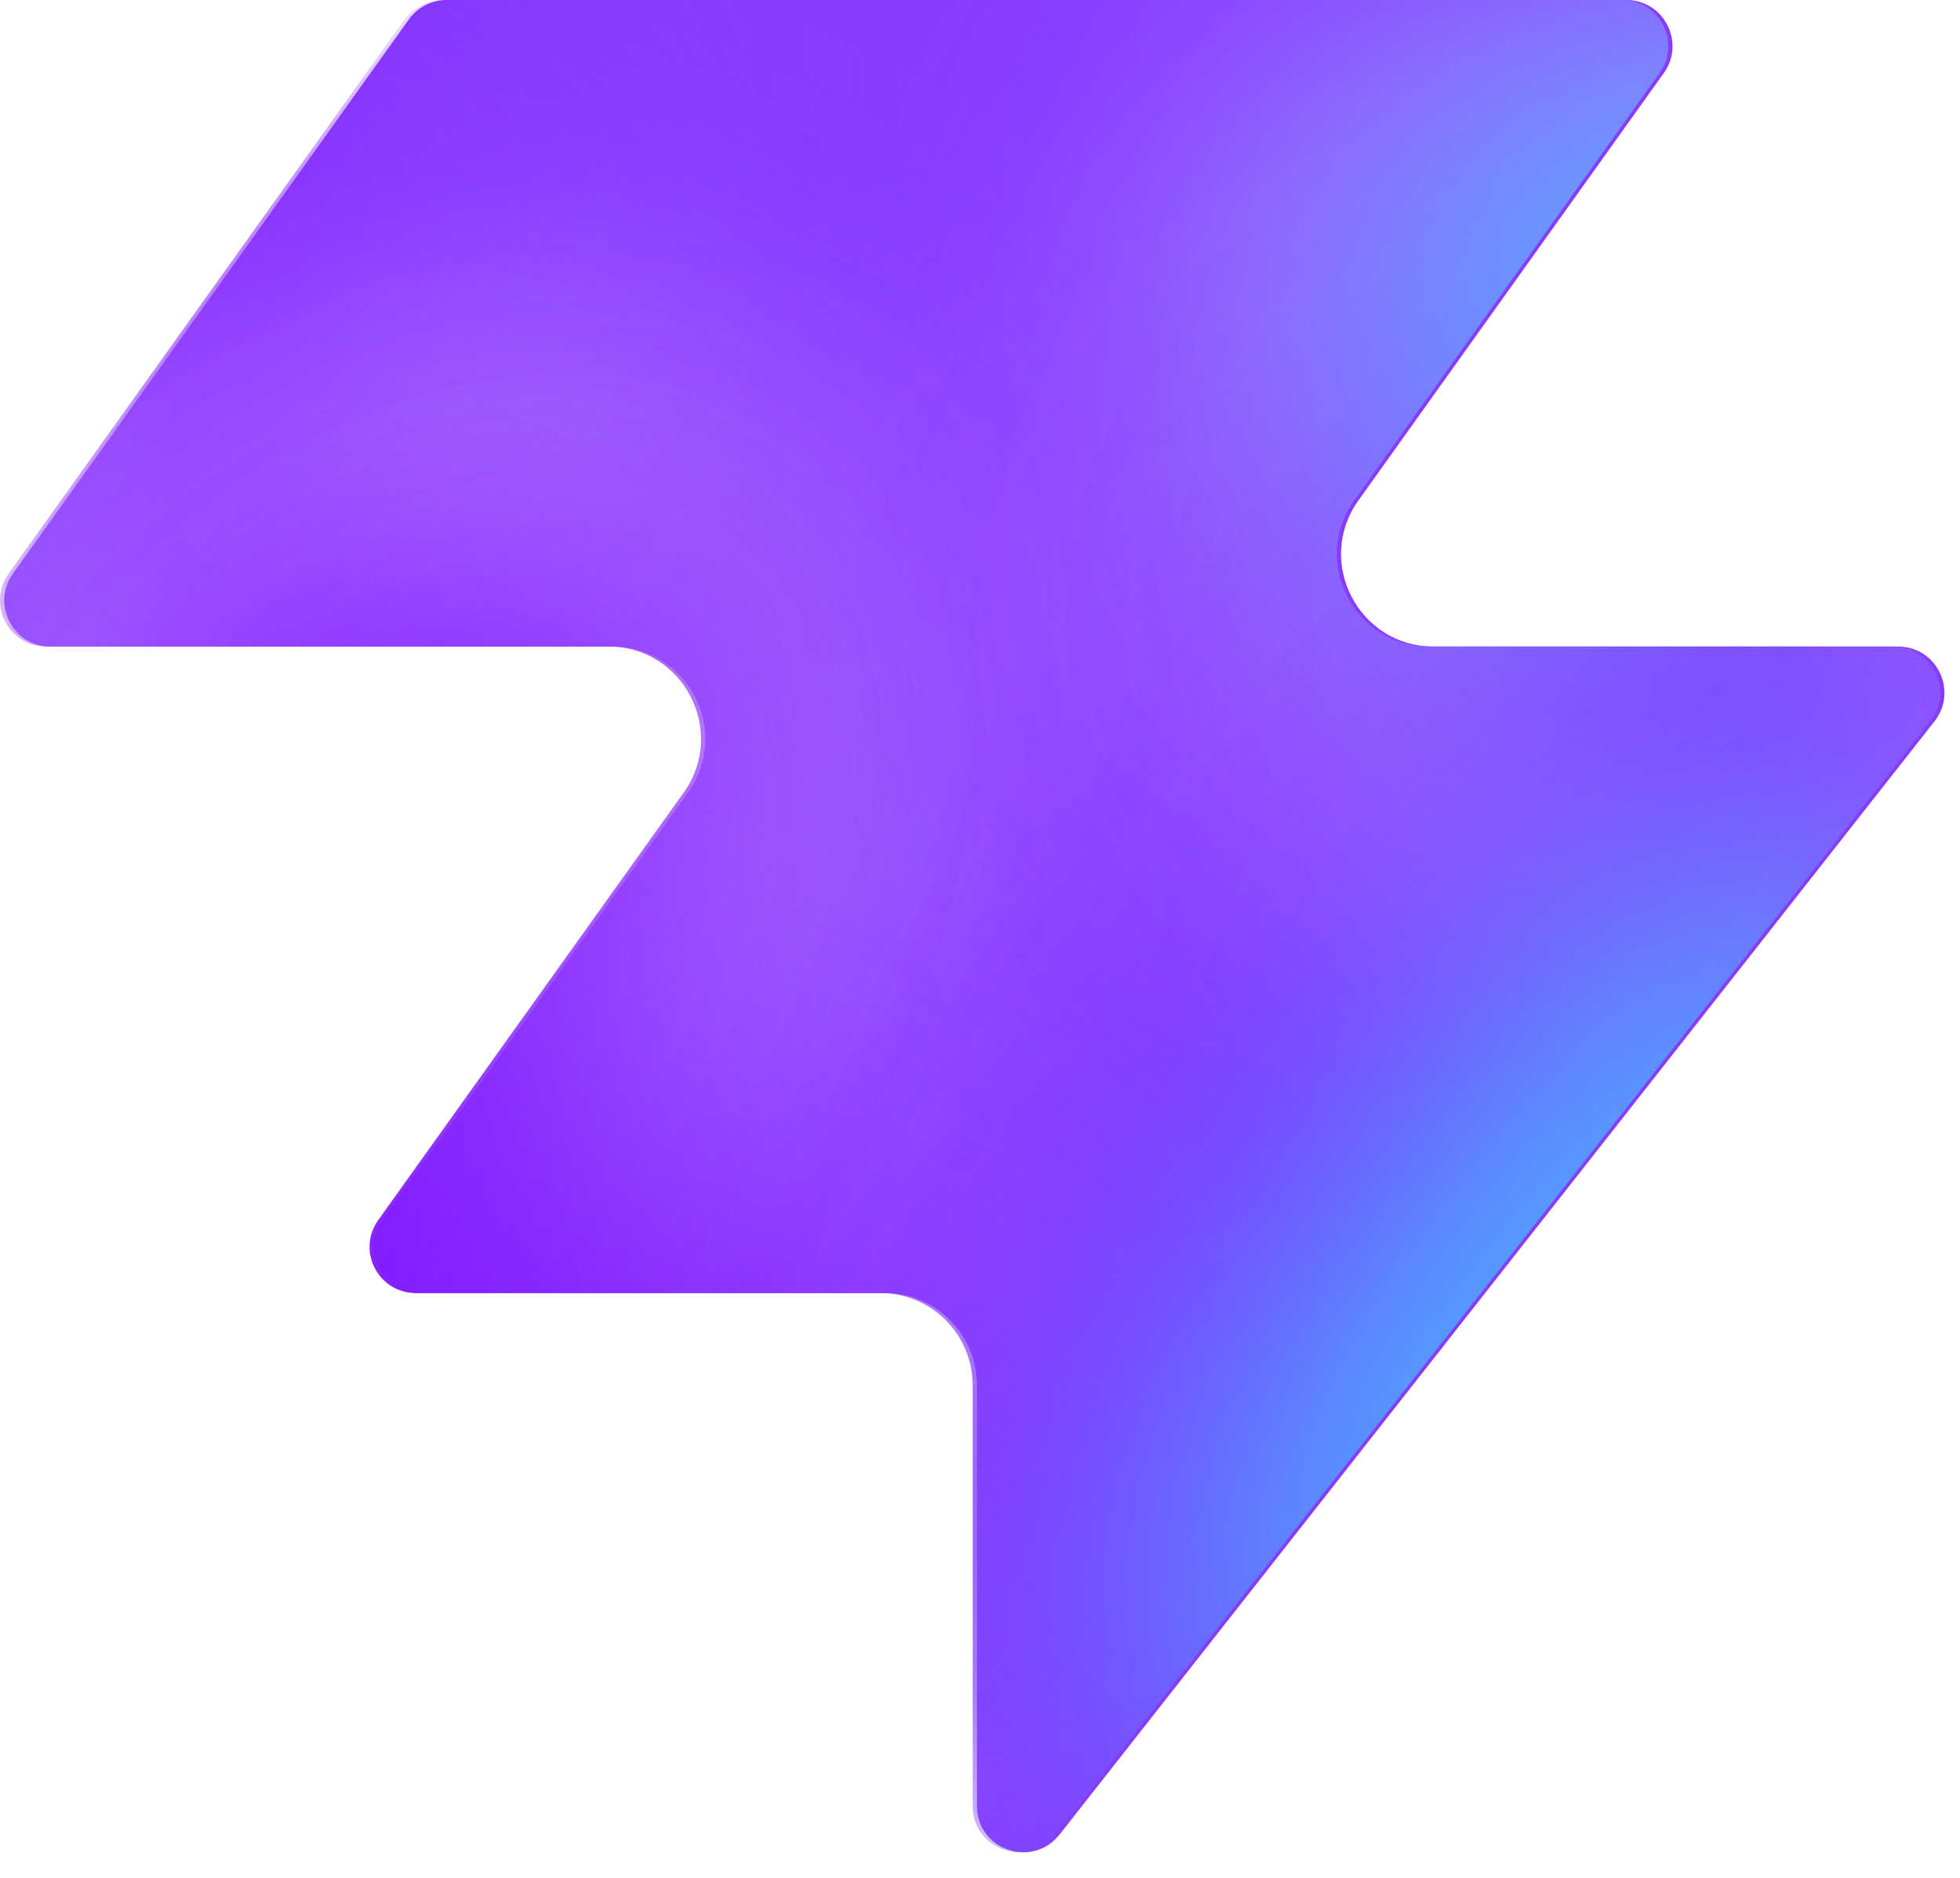
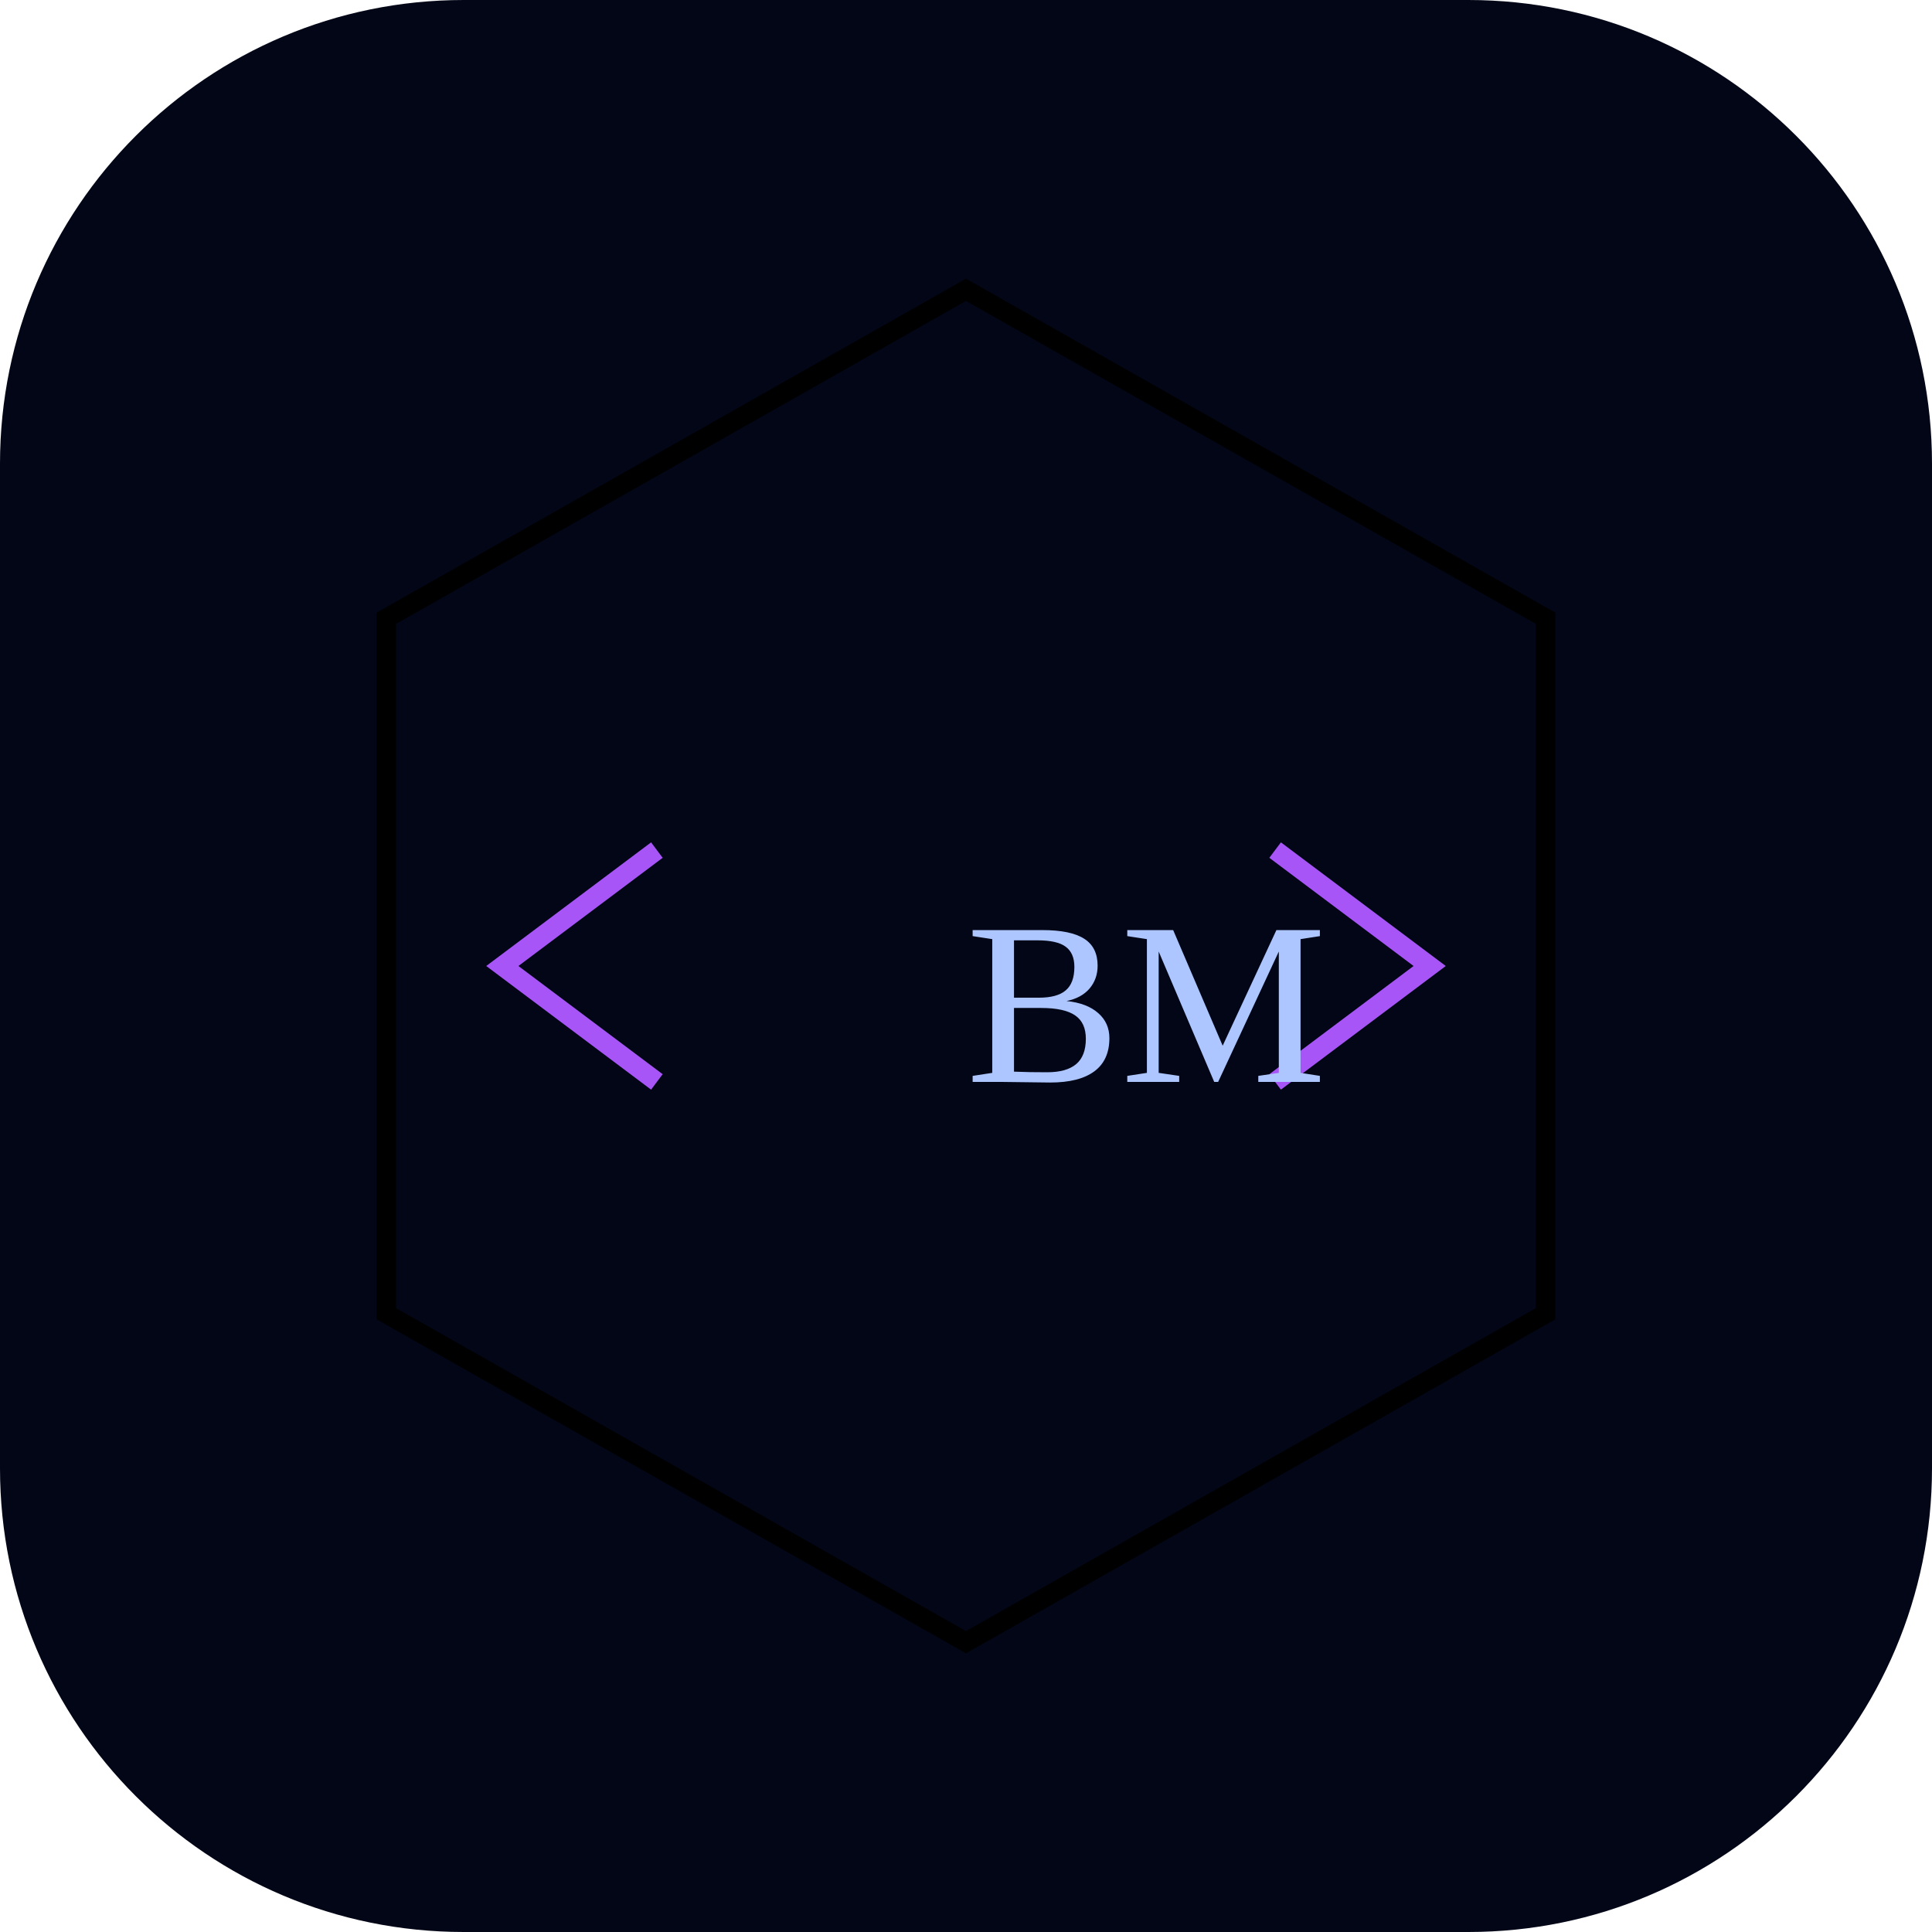
- <svg xmlns="http://www.w3.org/2000/svg" width="48" height="46" fill="none" viewBox="0 0 48 46">
-   <path fill="#863bff" d="M25.946 44.938c-.664.845-2.021.375-2.021-.698V33.937a2.26 2.26 0 0 0-2.262-2.262H10.287c-.92 0-1.456-1.04-.92-1.788l7.48-10.471c1.07-1.497 0-3.578-1.842-3.578H1.237c-.92 0-1.456-1.04-.92-1.788L10.013.474c.214-.297.556-.474.92-.474h28.894c.92 0 1.456 1.04.92 1.788l-7.48 10.471c-1.07 1.498 0 3.579 1.842 3.579h11.377c.943 0 1.473 1.088.89 1.83L25.947 44.94z" style="fill:#863bff;fill:color(display-p3 .525 .23 1);fill-opacity:1" />
-   <mask id="a" width="48" height="46" x="0" y="0" maskUnits="userSpaceOnUse" style="mask-type:alpha">
-     <path fill="#000" d="M25.842 44.938c-.664.844-2.021.375-2.021-.698V33.937a2.26 2.26 0 0 0-2.262-2.262H10.183c-.92 0-1.456-1.04-.92-1.788l7.48-10.471c1.07-1.498 0-3.579-1.842-3.579H1.133c-.92 0-1.456-1.04-.92-1.787L9.91.473c.214-.297.556-.474.92-.474h28.894c.92 0 1.456 1.04.92 1.788l-7.48 10.471c-1.07 1.498 0 3.578 1.842 3.578h11.377c.943 0 1.473 1.088.89 1.832L25.843 44.94z" style="fill:#000;fill-opacity:1" />
-   </mask>
-   <g mask="url(#a)">
-     <g filter="url(#b)">
-       <ellipse cx="5.508" cy="14.704" fill="#ede6ff" rx="5.508" ry="14.704" style="fill:#ede6ff;fill:color(display-p3 .927 .903 1);fill-opacity:1" transform="matrix(.00324 1 1 -.00324 -4.47 31.516)" />
-     </g>
-     <g filter="url(#c)">
-       <ellipse cx="10.399" cy="29.851" fill="#ede6ff" rx="10.399" ry="29.851" style="fill:#ede6ff;fill:color(display-p3 .927 .903 1);fill-opacity:1" transform="matrix(.00324 1 1 -.00324 -39.328 7.883)" />
-     </g>
-     <g filter="url(#d)">
-       <ellipse cx="5.508" cy="30.487" fill="#7e14ff" rx="5.508" ry="30.487" style="fill:#7e14ff;fill:color(display-p3 .492 .077 1);fill-opacity:1" transform="rotate(89.814 -25.913 -14.639)scale(1 -1)" />
-     </g>
-     <g filter="url(#e)">
-       <ellipse cx="5.508" cy="30.599" fill="#7e14ff" rx="5.508" ry="30.599" style="fill:#7e14ff;fill:color(display-p3 .492 .077 1);fill-opacity:1" transform="rotate(89.814 -32.644 -3.334)scale(1 -1)" />
-     </g>
-     <g filter="url(#f)">
-       <ellipse cx="5.508" cy="30.599" fill="#7e14ff" rx="5.508" ry="30.599" style="fill:#7e14ff;fill:color(display-p3 .492 .077 1);fill-opacity:1" transform="matrix(.00324 1 1 -.00324 -34.34 30.47)" />
-     </g>
-     <g filter="url(#g)">
-       <ellipse cx="14.072" cy="22.078" fill="#ede6ff" rx="14.072" ry="22.078" style="fill:#ede6ff;fill:color(display-p3 .927 .903 1);fill-opacity:1" transform="rotate(93.35 24.506 48.493)scale(-1 1)" />
-     </g>
-     <g filter="url(#h)">
-       <ellipse cx="3.47" cy="21.501" fill="#7e14ff" rx="3.47" ry="21.501" style="fill:#7e14ff;fill:color(display-p3 .492 .077 1);fill-opacity:1" transform="rotate(89.009 28.708 47.59)scale(-1 1)" />
-     </g>
-     <g filter="url(#i)">
-       <ellipse cx="3.47" cy="21.501" fill="#7e14ff" rx="3.47" ry="21.501" style="fill:#7e14ff;fill:color(display-p3 .492 .077 1);fill-opacity:1" transform="rotate(89.009 28.708 47.59)scale(-1 1)" />
-     </g>
-     <g filter="url(#j)">
-       <ellipse cx=".387" cy="8.972" fill="#7e14ff" rx="4.407" ry="29.108" style="fill:#7e14ff;fill:color(display-p3 .492 .077 1);fill-opacity:1" transform="rotate(39.51 .387 8.972)" />
-     </g>
-     <g filter="url(#k)">
-       <ellipse cx="47.523" cy="-6.092" fill="#7e14ff" rx="4.407" ry="29.108" style="fill:#7e14ff;fill:color(display-p3 .492 .077 1);fill-opacity:1" transform="rotate(37.892 47.523 -6.092)" />
-     </g>
-     <g filter="url(#l)">
-       <ellipse cx="41.412" cy="6.333" fill="#47bfff" rx="5.971" ry="9.665" style="fill:#47bfff;fill:color(display-p3 .28 .748 1);fill-opacity:1" transform="rotate(37.892 41.412 6.333)" />
-     </g>
-     <g filter="url(#m)">
-       <ellipse cx="-1.879" cy="38.332" fill="#7e14ff" rx="4.407" ry="29.108" style="fill:#7e14ff;fill:color(display-p3 .492 .077 1);fill-opacity:1" transform="rotate(37.892 -1.88 38.332)" />
-     </g>
-     <g filter="url(#n)">
-       <ellipse cx="-1.879" cy="38.332" fill="#7e14ff" rx="4.407" ry="29.108" style="fill:#7e14ff;fill:color(display-p3 .492 .077 1);fill-opacity:1" transform="rotate(37.892 -1.88 38.332)" />
-     </g>
-     <g filter="url(#o)">
-       <ellipse cx="35.651" cy="29.907" fill="#7e14ff" rx="4.407" ry="29.108" style="fill:#7e14ff;fill:color(display-p3 .492 .077 1);fill-opacity:1" transform="rotate(37.892 35.651 29.907)" />
-     </g>
-     <g filter="url(#p)">
-       <ellipse cx="38.418" cy="32.4" fill="#47bfff" rx="5.971" ry="15.297" style="fill:#47bfff;fill:color(display-p3 .28 .748 1);fill-opacity:1" transform="rotate(37.892 38.418 32.4)" />
-     </g>
-   </g>
+ <svg xmlns="http://www.w3.org/2000/svg" viewBox="0 0 100 100" fill="none">
+   <rect width="100" height="100" rx="24" fill="#020617" />
+   <path d="M50 15 L80 32 L80 68 L50 85 L20 68 L20 32 Z" stroke="url(#logo-grad)" strokeWidth="6" strokeLinecap="round" strokeLinejoin="round" />
+   <path d="M34 44 L26 50 L34 56 M66 44 L74 50 L66 56" stroke="#A855F7" strokeWidth="5" strokeLinecap="round" strokeLinejoin="round" />
+   <text x="50" y="56" fill="#adc6ff" fontSize="18" fontWeight="900" fontFamily="sans-serif" textAnchor="middle">
+     BM
+   </text>
  <defs>
-     <filter id="b" width="60.045" height="41.654" x="-19.77" y="16.149" color-interpolation-filters="sRGB" filterUnits="userSpaceOnUse">
-       <feFlood flood-opacity="0" result="BackgroundImageFix" />
-       <feBlend in="SourceGraphic" in2="BackgroundImageFix" result="shape" />
-       <feGaussianBlur result="effect1_foregroundBlur_2002_17158" stdDeviation="7.659" />
-     </filter>
-     <filter id="c" width="90.34" height="51.437" x="-54.613" y="-7.533" color-interpolation-filters="sRGB" filterUnits="userSpaceOnUse">
-       <feFlood flood-opacity="0" result="BackgroundImageFix" />
-       <feBlend in="SourceGraphic" in2="BackgroundImageFix" result="shape" />
-       <feGaussianBlur result="effect1_foregroundBlur_2002_17158" stdDeviation="7.659" />
-     </filter>
-     <filter id="d" width="79.355" height="29.4" x="-49.64" y="2.03" color-interpolation-filters="sRGB" filterUnits="userSpaceOnUse">
-       <feFlood flood-opacity="0" result="BackgroundImageFix" />
-       <feBlend in="SourceGraphic" in2="BackgroundImageFix" result="shape" />
-       <feGaussianBlur result="effect1_foregroundBlur_2002_17158" stdDeviation="4.596" />
-     </filter>
-     <filter id="e" width="79.579" height="29.4" x="-45.045" y="20.029" color-interpolation-filters="sRGB" filterUnits="userSpaceOnUse">
-       <feFlood flood-opacity="0" result="BackgroundImageFix" />
-       <feBlend in="SourceGraphic" in2="BackgroundImageFix" result="shape" />
-       <feGaussianBlur result="effect1_foregroundBlur_2002_17158" stdDeviation="4.596" />
-     </filter>
-     <filter id="f" width="79.579" height="29.4" x="-43.513" y="21.178" color-interpolation-filters="sRGB" filterUnits="userSpaceOnUse">
-       <feFlood flood-opacity="0" result="BackgroundImageFix" />
-       <feBlend in="SourceGraphic" in2="BackgroundImageFix" result="shape" />
-       <feGaussianBlur result="effect1_foregroundBlur_2002_17158" stdDeviation="4.596" />
-     </filter>
-     <filter id="g" width="74.749" height="58.852" x="15.756" y="-17.901" color-interpolation-filters="sRGB" filterUnits="userSpaceOnUse">
-       <feFlood flood-opacity="0" result="BackgroundImageFix" />
-       <feBlend in="SourceGraphic" in2="BackgroundImageFix" result="shape" />
-       <feGaussianBlur result="effect1_foregroundBlur_2002_17158" stdDeviation="7.659" />
-     </filter>
-     <filter id="h" width="61.377" height="25.362" x="23.548" y="2.284" color-interpolation-filters="sRGB" filterUnits="userSpaceOnUse">
-       <feFlood flood-opacity="0" result="BackgroundImageFix" />
-       <feBlend in="SourceGraphic" in2="BackgroundImageFix" result="shape" />
-       <feGaussianBlur result="effect1_foregroundBlur_2002_17158" stdDeviation="4.596" />
-     </filter>
-     <filter id="i" width="61.377" height="25.362" x="23.548" y="2.284" color-interpolation-filters="sRGB" filterUnits="userSpaceOnUse">
-       <feFlood flood-opacity="0" result="BackgroundImageFix" />
-       <feBlend in="SourceGraphic" in2="BackgroundImageFix" result="shape" />
-       <feGaussianBlur result="effect1_foregroundBlur_2002_17158" stdDeviation="4.596" />
-     </filter>
-     <filter id="j" width="56.045" height="63.649" x="-27.636" y="-22.853" color-interpolation-filters="sRGB" filterUnits="userSpaceOnUse">
-       <feFlood flood-opacity="0" result="BackgroundImageFix" />
-       <feBlend in="SourceGraphic" in2="BackgroundImageFix" result="shape" />
-       <feGaussianBlur result="effect1_foregroundBlur_2002_17158" stdDeviation="4.596" />
-     </filter>
-     <filter id="k" width="54.814" height="64.646" x="20.116" y="-38.415" color-interpolation-filters="sRGB" filterUnits="userSpaceOnUse">
-       <feFlood flood-opacity="0" result="BackgroundImageFix" />
-       <feBlend in="SourceGraphic" in2="BackgroundImageFix" result="shape" />
-       <feGaussianBlur result="effect1_foregroundBlur_2002_17158" stdDeviation="4.596" />
-     </filter>
-     <filter id="l" width="33.541" height="35.313" x="24.641" y="-11.323" color-interpolation-filters="sRGB" filterUnits="userSpaceOnUse">
-       <feFlood flood-opacity="0" result="BackgroundImageFix" />
-       <feBlend in="SourceGraphic" in2="BackgroundImageFix" result="shape" />
-       <feGaussianBlur result="effect1_foregroundBlur_2002_17158" stdDeviation="4.596" />
-     </filter>
-     <filter id="m" width="54.814" height="64.646" x="-29.286" y="6.009" color-interpolation-filters="sRGB" filterUnits="userSpaceOnUse">
-       <feFlood flood-opacity="0" result="BackgroundImageFix" />
-       <feBlend in="SourceGraphic" in2="BackgroundImageFix" result="shape" />
-       <feGaussianBlur result="effect1_foregroundBlur_2002_17158" stdDeviation="4.596" />
-     </filter>
-     <filter id="n" width="54.814" height="64.646" x="-29.286" y="6.009" color-interpolation-filters="sRGB" filterUnits="userSpaceOnUse">
-       <feFlood flood-opacity="0" result="BackgroundImageFix" />
-       <feBlend in="SourceGraphic" in2="BackgroundImageFix" result="shape" />
-       <feGaussianBlur result="effect1_foregroundBlur_2002_17158" stdDeviation="4.596" />
-     </filter>
-     <filter id="o" width="54.814" height="64.646" x="8.244" y="-2.416" color-interpolation-filters="sRGB" filterUnits="userSpaceOnUse">
-       <feFlood flood-opacity="0" result="BackgroundImageFix" />
-       <feBlend in="SourceGraphic" in2="BackgroundImageFix" result="shape" />
-       <feGaussianBlur result="effect1_foregroundBlur_2002_17158" stdDeviation="4.596" />
-     </filter>
-     <filter id="p" width="39.409" height="43.623" x="18.713" y="10.588" color-interpolation-filters="sRGB" filterUnits="userSpaceOnUse">
-       <feFlood flood-opacity="0" result="BackgroundImageFix" />
-       <feBlend in="SourceGraphic" in2="BackgroundImageFix" result="shape" />
-       <feGaussianBlur result="effect1_foregroundBlur_2002_17158" stdDeviation="4.596" />
-     </filter>
+     <linearGradient id="logo-grad" x1="0%" y1="0%" x2="100%" y2="100%">
+       <stop offset="0%" stopColor="#adc6ff" />
+       <stop offset="100%" stopColor="#A855F7" />
+     </linearGradient>
  </defs>
</svg>
